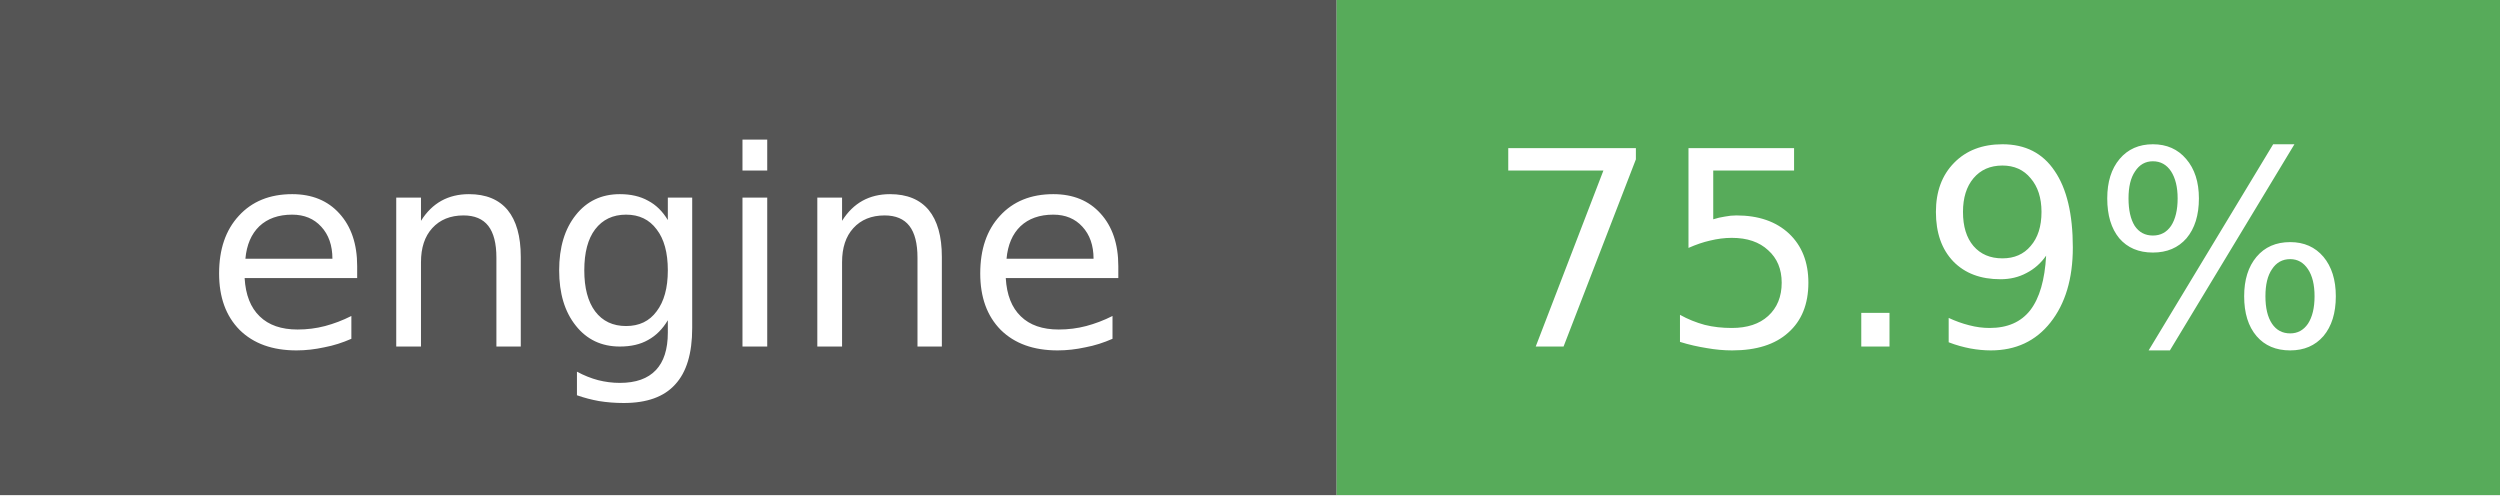
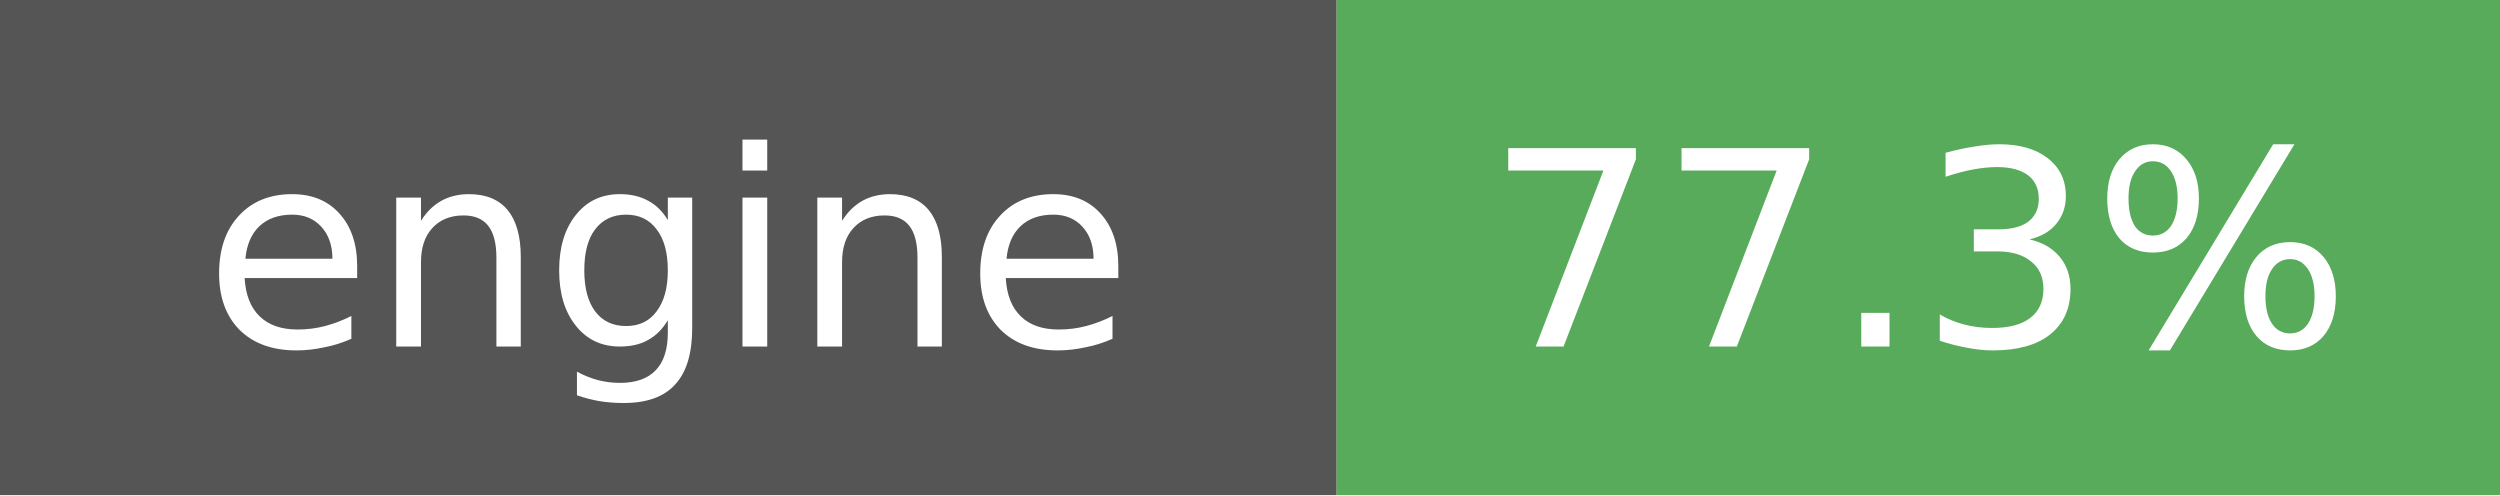
- <svg xmlns="http://www.w3.org/2000/svg" width="101" height="20" role="img" aria-label="engine: 75.9%">
+ <svg xmlns="http://www.w3.org/2000/svg" width="101" height="20" role="img" aria-label="engine: 77.3%">
  <rect width="54" height="20" fill="#555" />
  <rect x="54" width="47" height="20" fill="#57ab5a" />
  <g fill="#fff" font-family="Verdana,DejaVu Sans,sans-serif" font-size="11">
    <text x="27.0" y="14" text-anchor="middle">engine</text>
-     <text x="77.5" y="14" text-anchor="middle">75.9%</text>
+     <text x="77.5" y="14" text-anchor="middle">77.3%</text>
  </g>
</svg>
